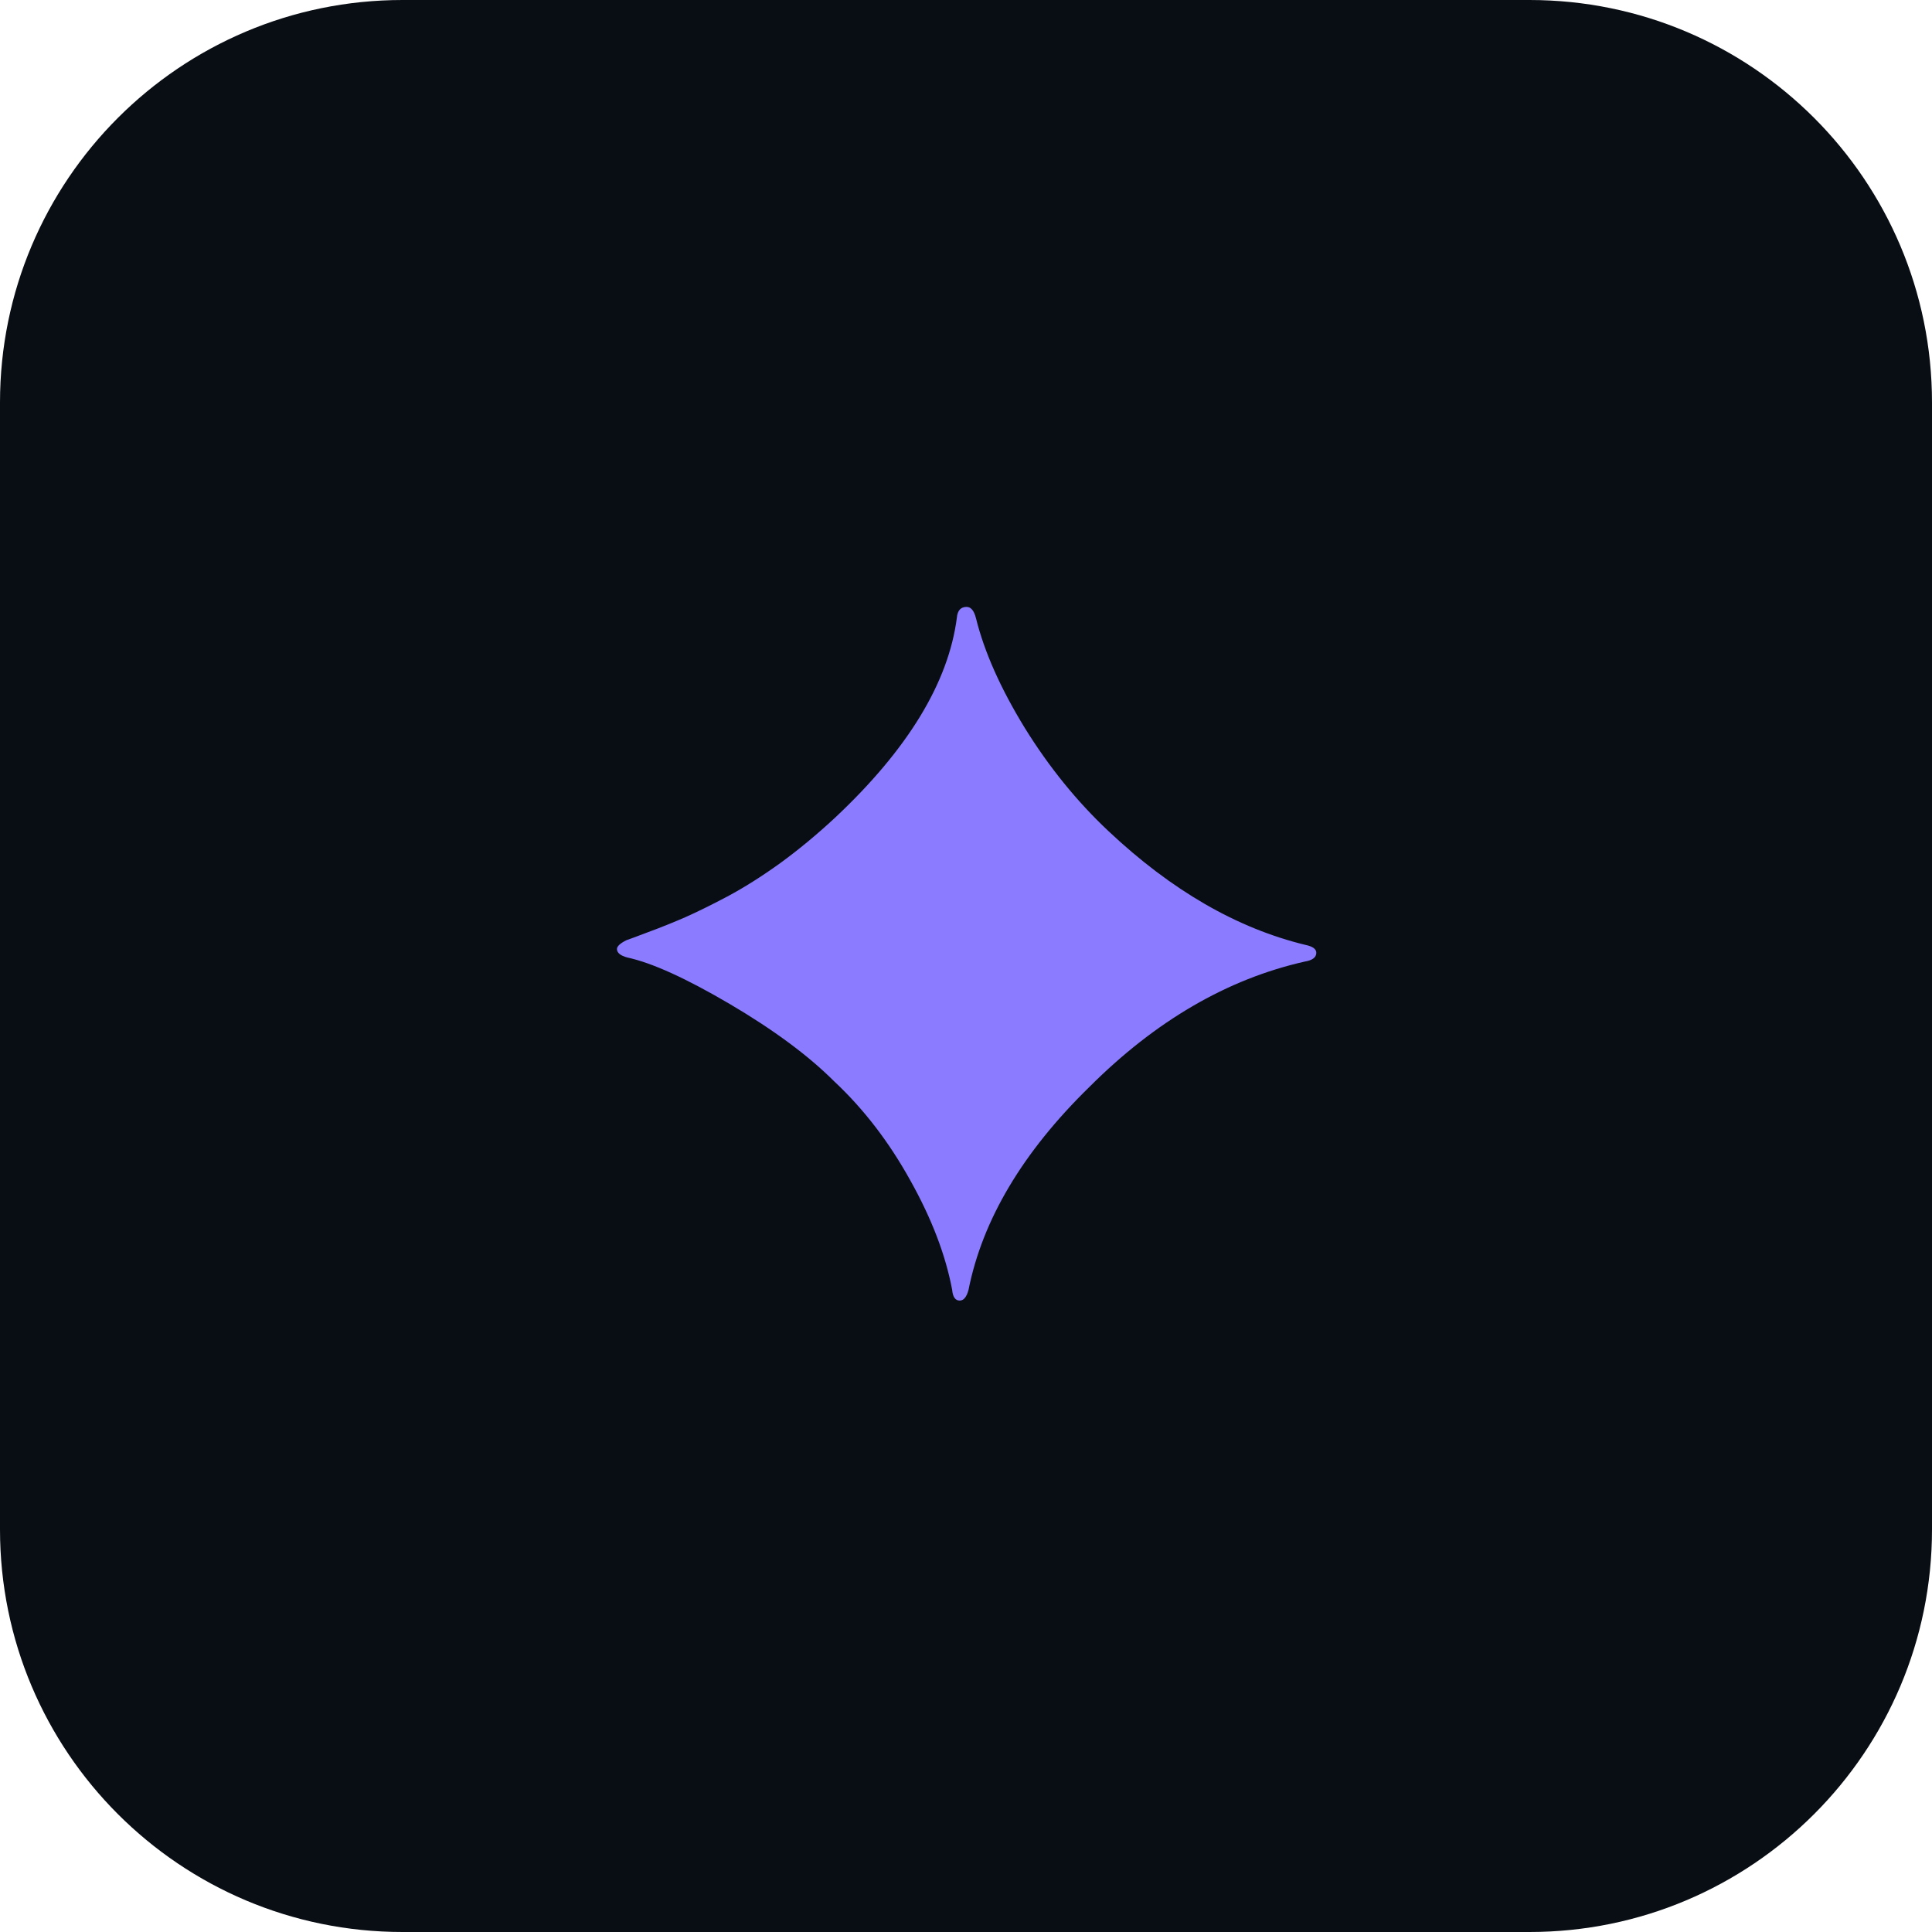
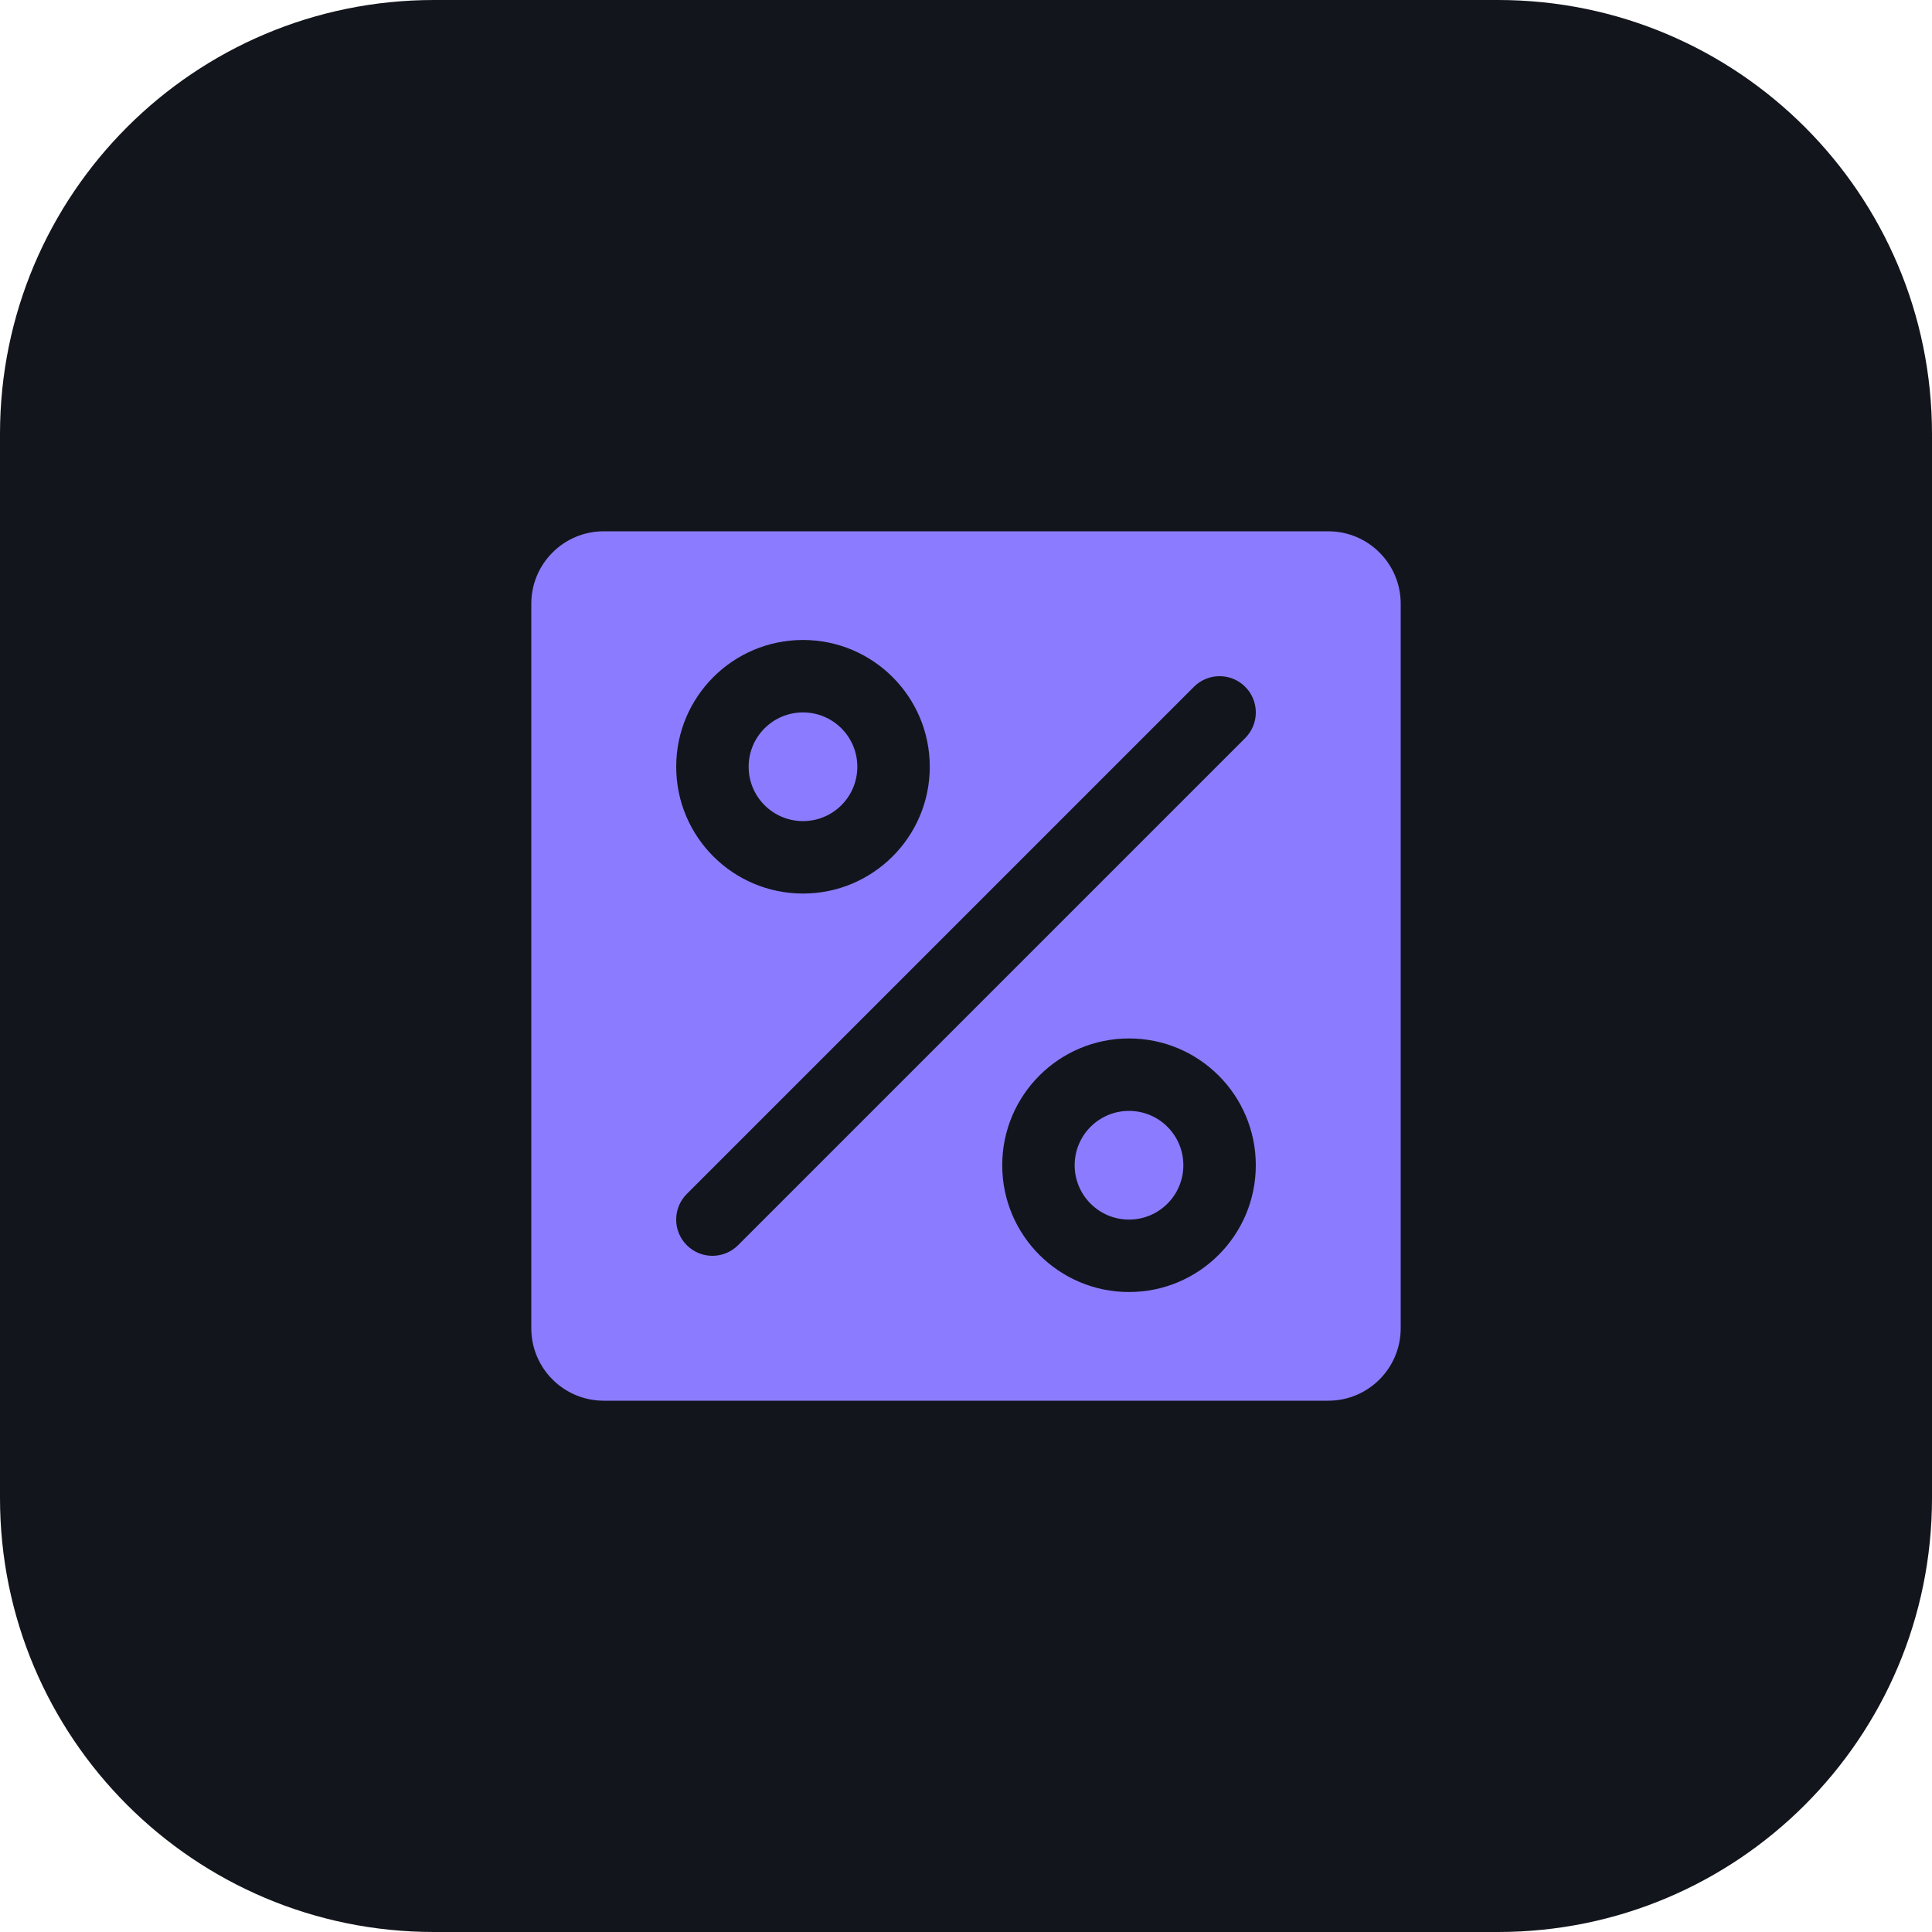
- <svg xmlns="http://www.w3.org/2000/svg" viewBox="0 0 96 96">
-   <rect width="96" height="96" rx="20" fill="#090D14" />
-   <text x="48" y="64" font-size="48" text-anchor="middle" fill="#8B7CFF">✦</text>
+ <svg xmlns="http://www.w3.org/2000/svg" width="512" height="512" viewBox="0 0 512 512" role="img" aria-label="Marchés">
+   <rect width="512" height="512" rx="115" fill="#12161C" />
+   <g transform="translate(102.4 102.4) scale(1.2)">
+     <path fill="#8B7CFF" d="M176,172a12,12,0,1,1-12-12A12,12,0,0,1,176,172ZM92,96A12,12,0,1,0,80,84,12,12,0,0,0,92,96ZM224,48V208a16,16,0,0,1-16,16H48a16,16,0,0,1-16-16V48A16,16,0,0,1,48,32H208A16,16,0,0,1,224,48ZM64,84A28,28,0,1,0,92,56,28,28,0,0,0,64,84Zm128,88a28,28,0,1,0-28,28A28,28,0,0,0,192,172ZM189.66,66.34a8,8,0,0,0-11.32,0l-112,112a8,8,0,0,0,11.32,11.32l112-112A8,8,0,0,0,189.66,66.34Z" />
+   </g>
</svg>
